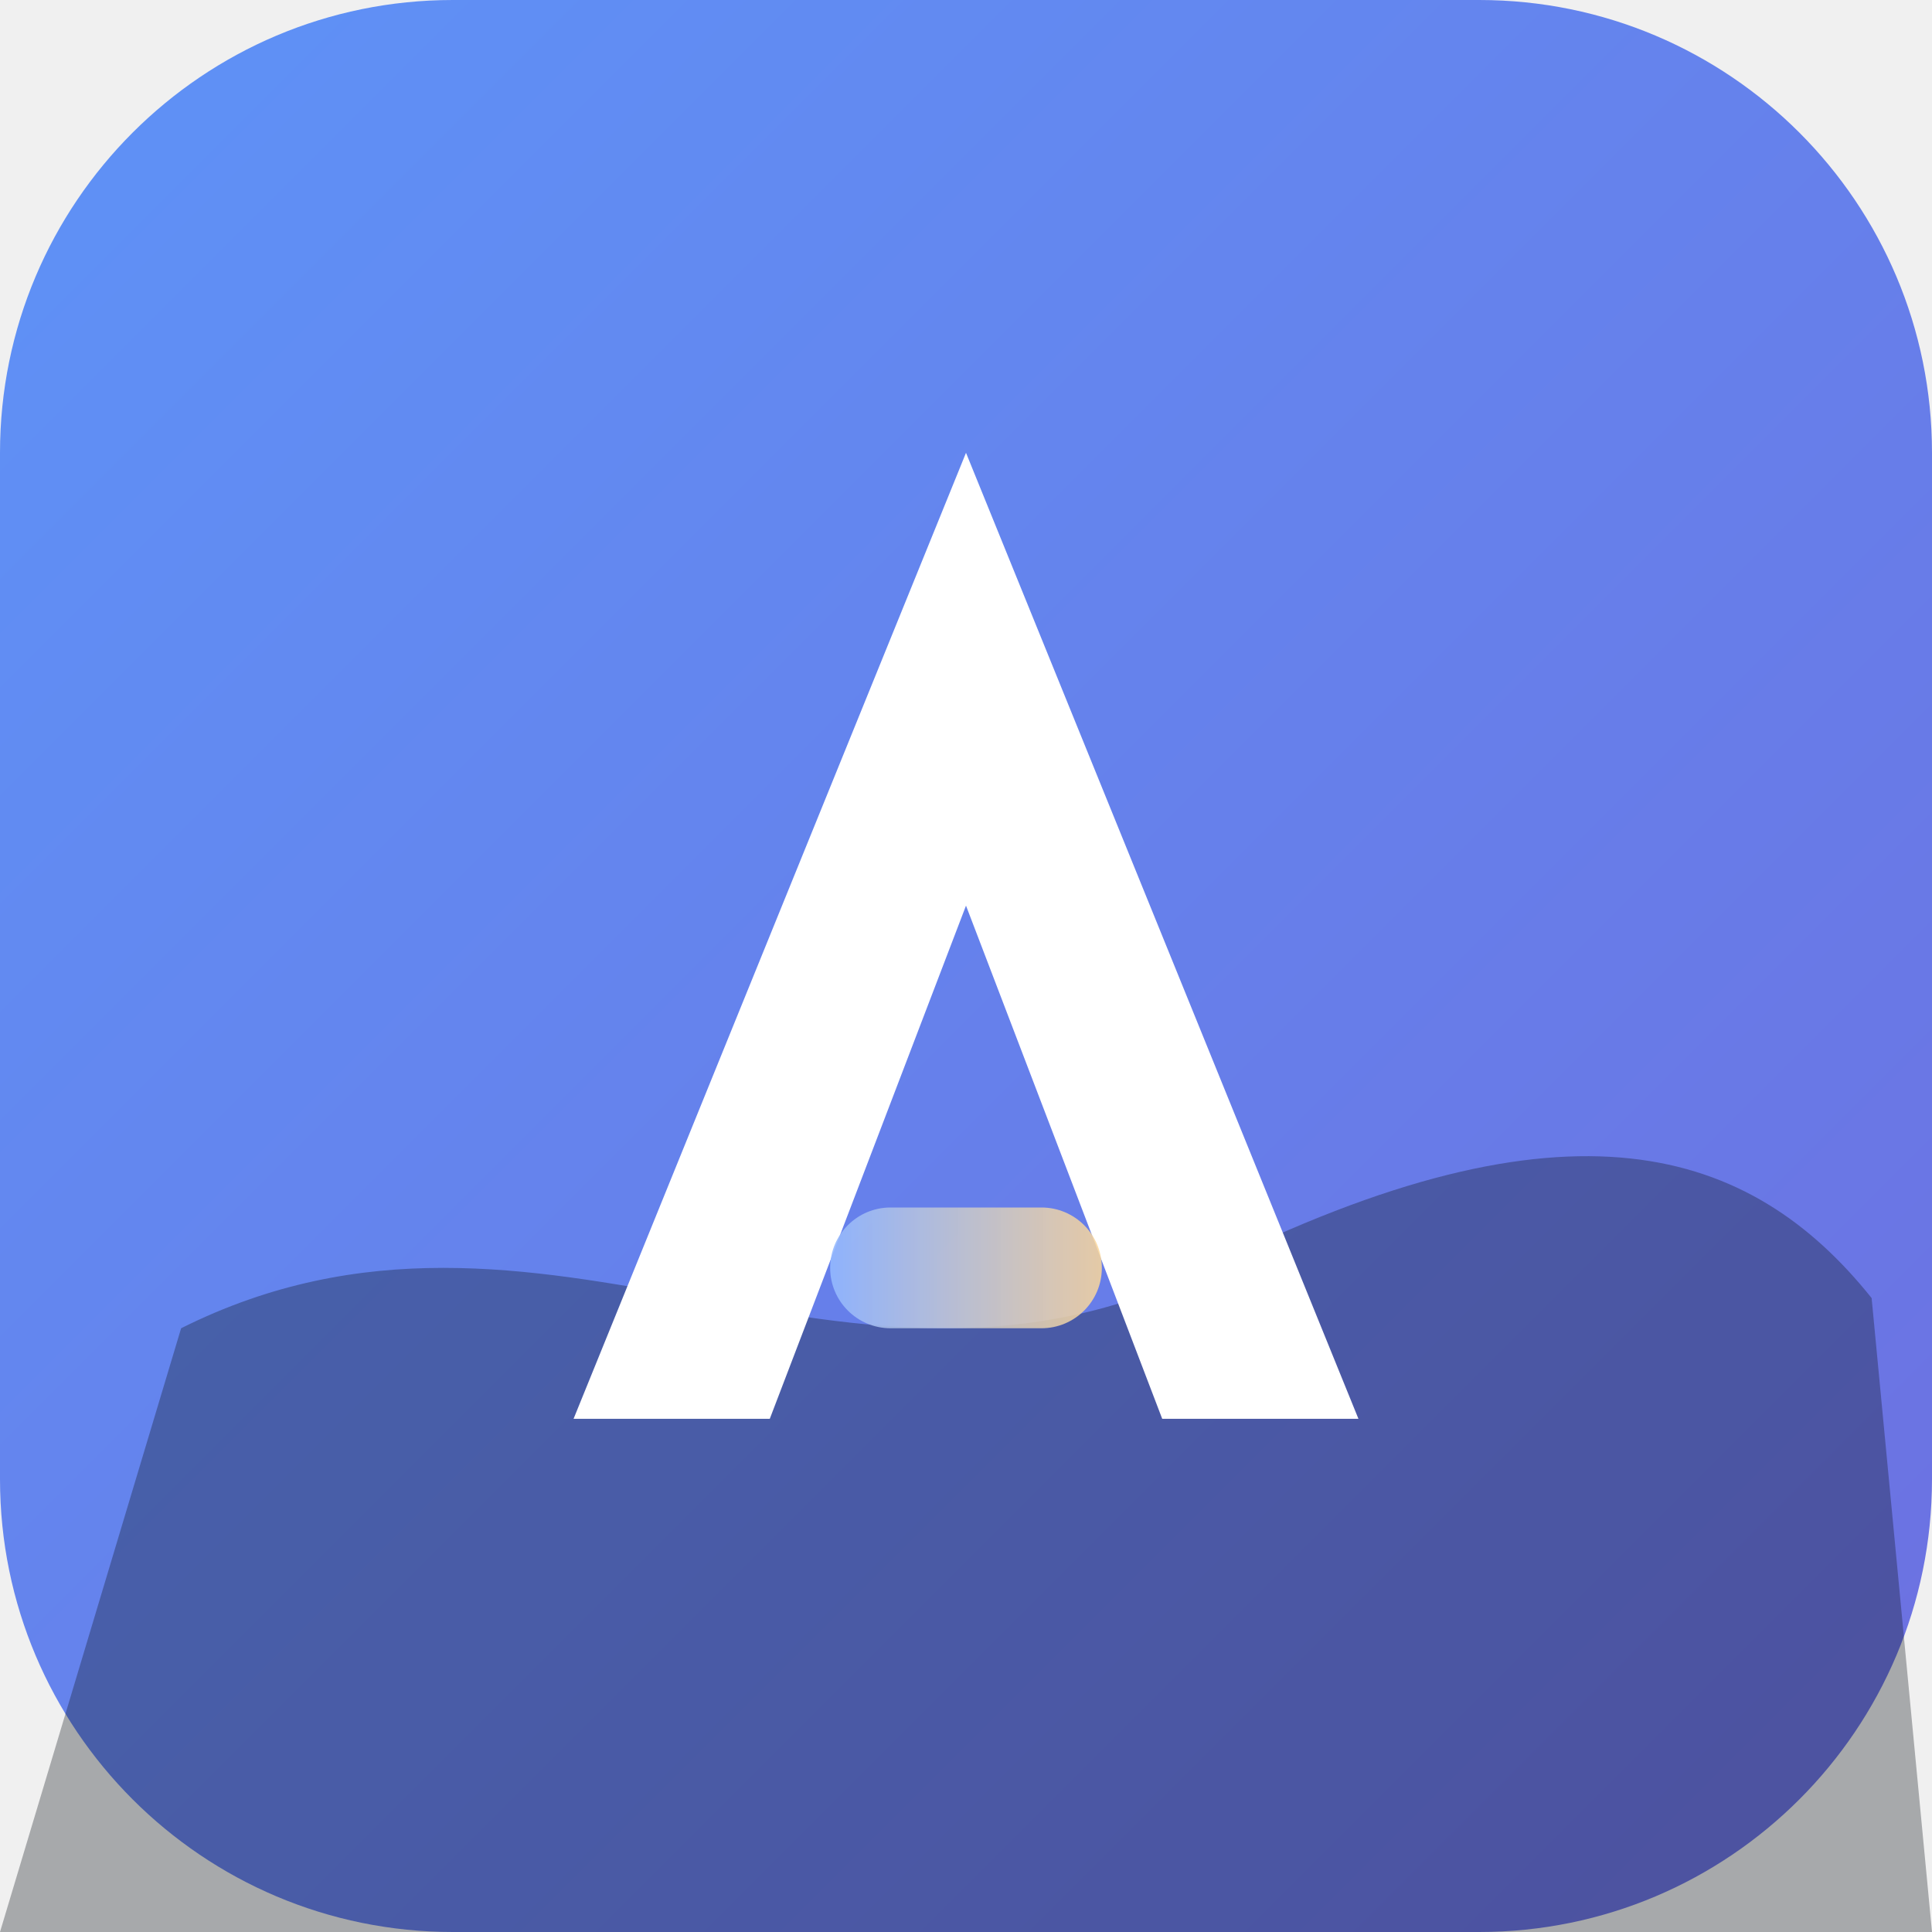
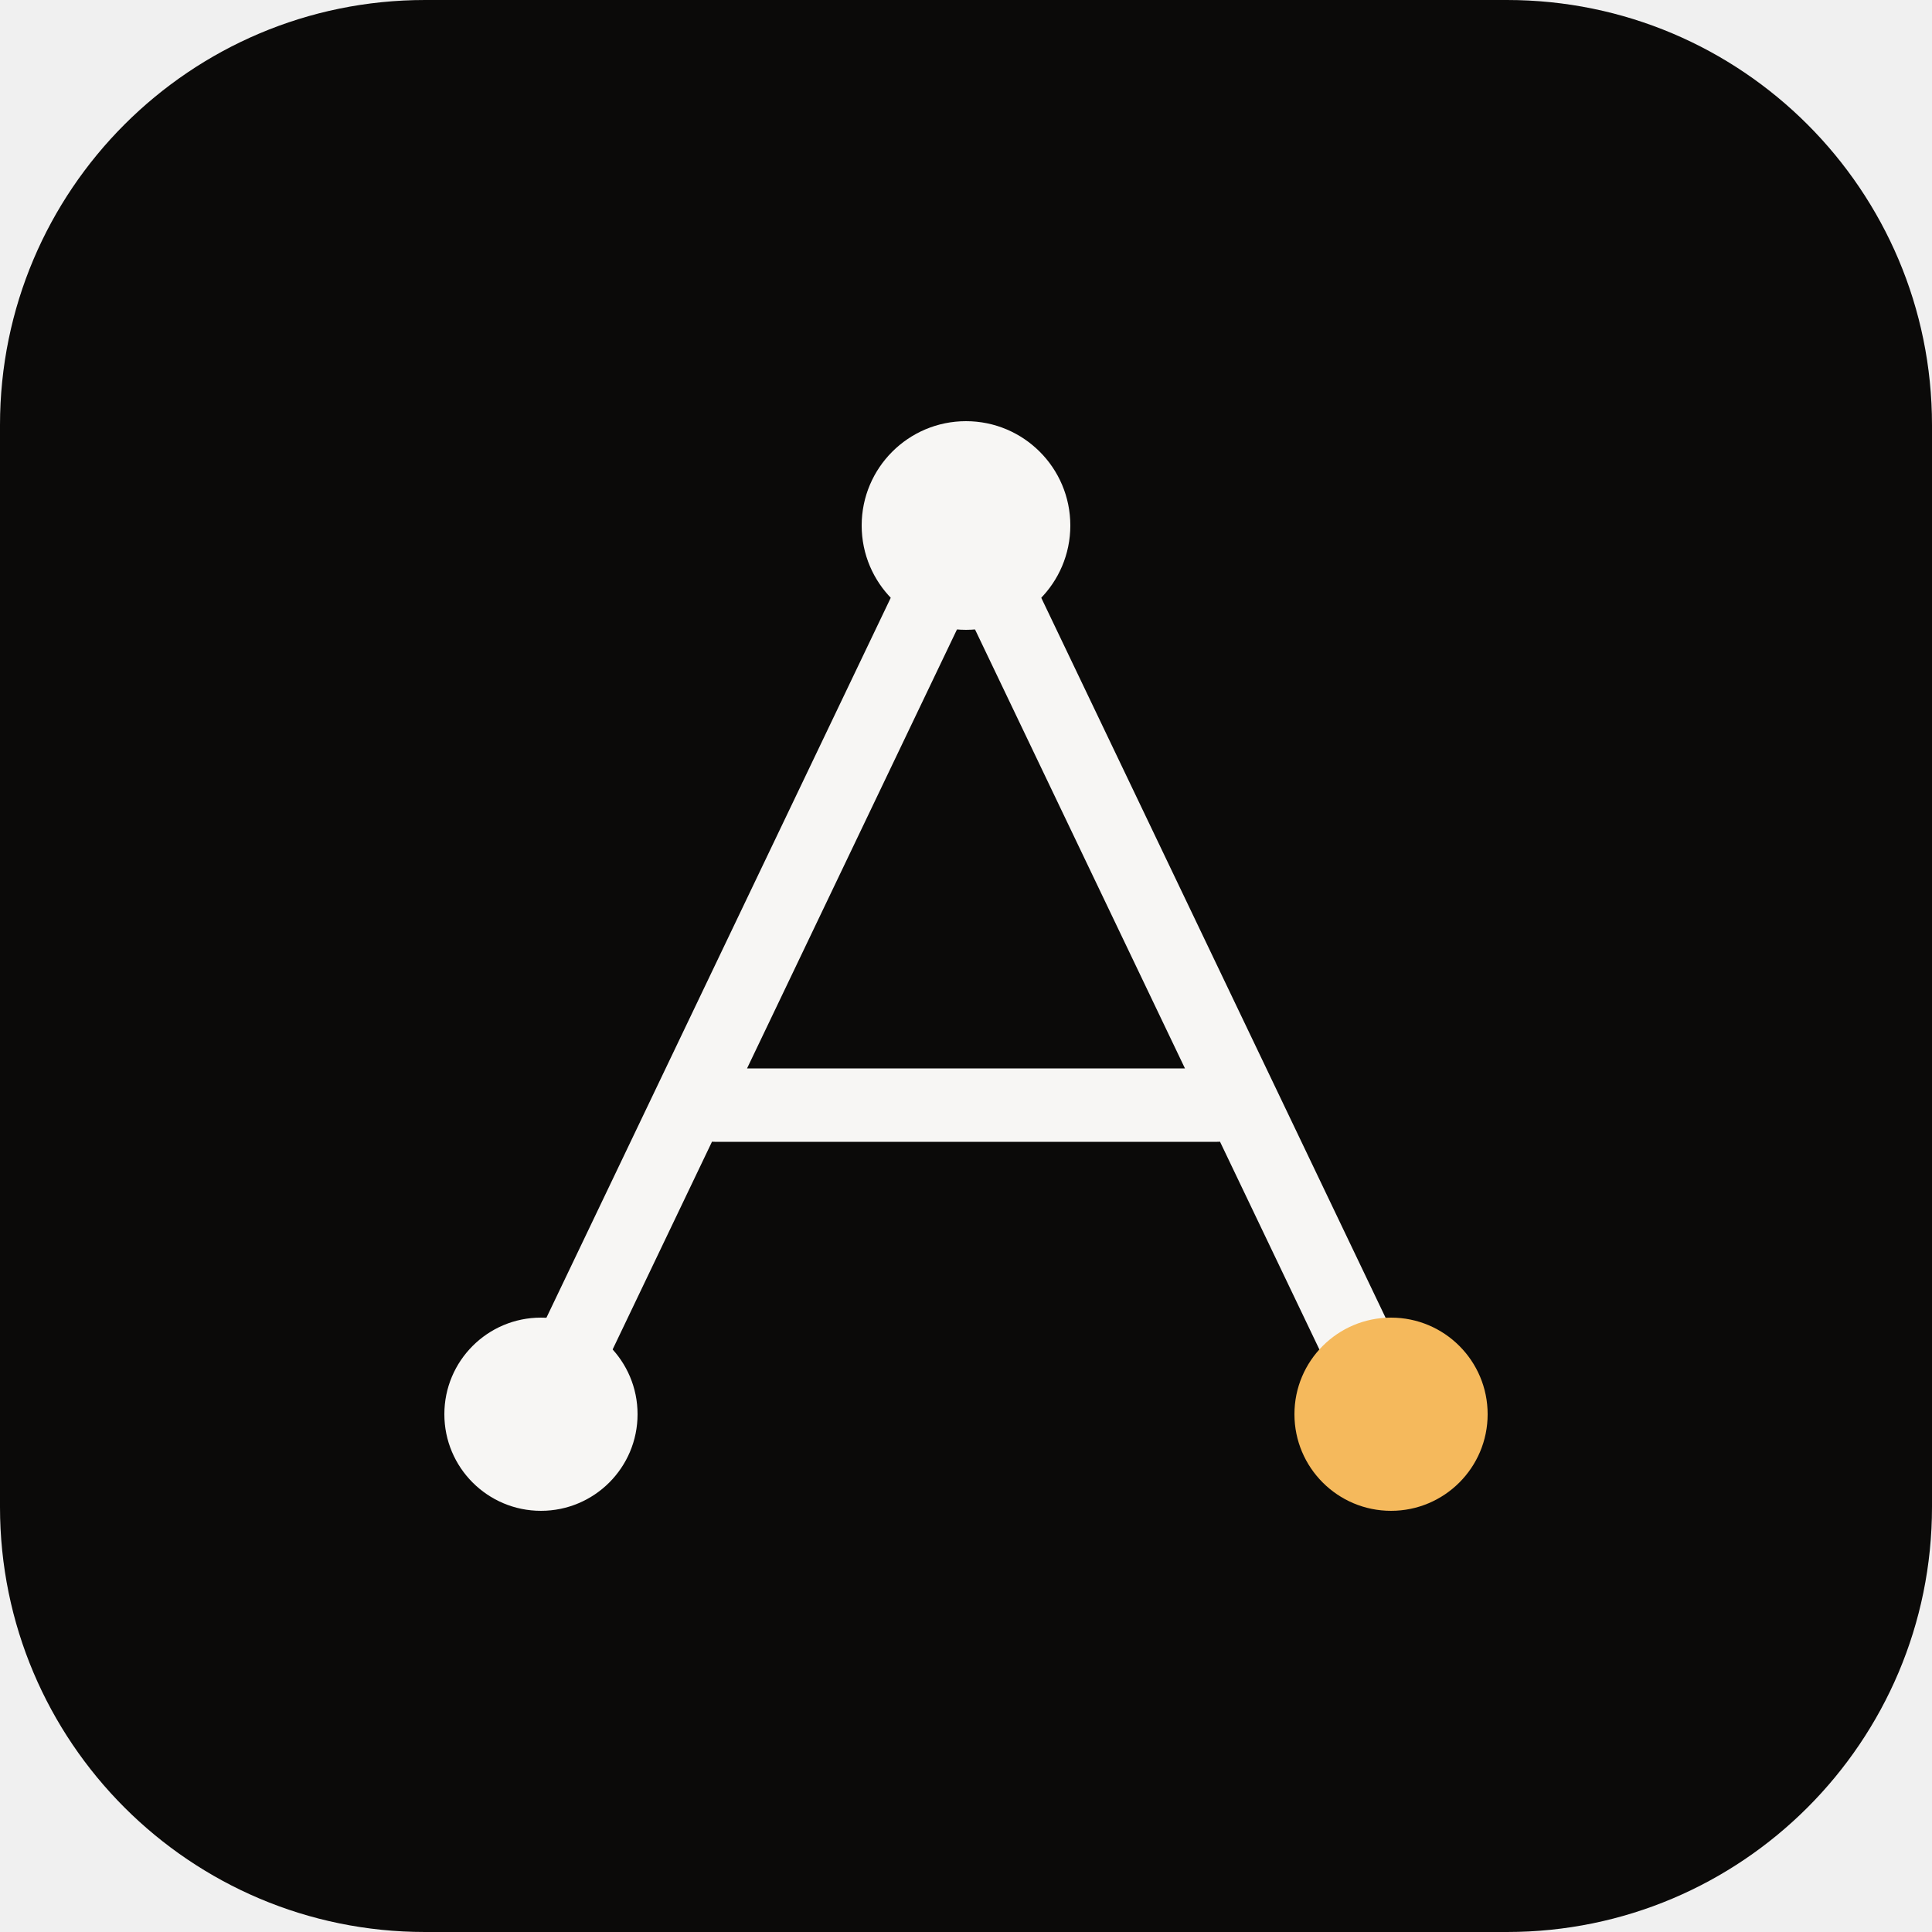
- <svg xmlns="http://www.w3.org/2000/svg" width="64" height="64" viewBox="0 0 64 64">
-   <defs>
-     <linearGradient id="bg" x1="0" y1="0" x2="1" y2="1">
-       <stop offset="0" stop-color="#5E93F7" />
-       <stop offset="1" stop-color="#6D6FE0" />
-     </linearGradient>
-     <linearGradient id="horizon" x1="0" y1="0" x2="1" y2="0">
-       <stop offset="0" stop-color="#93B8FF" stop-opacity="0.9" />
-       <stop offset="1" stop-color="#FBD79A" stop-opacity="0.85" />
-     </linearGradient>
-   </defs>
-   <rect width="64" height="64" rx="15" fill="url(#bg)" />
-   <path d="M6 44 C 18 38, 28 48, 40 42 S 58 38, 62 43 L64 64 L0 64 Z" fill="#0B0F16" opacity="0.32" />
-   <path d="M32 15 L45 47 L38.5 47 L32 30 L25.5 47 L19 47 Z" fill="#fff" />
-   <rect x="27.5" y="40" width="9" height="4" rx="2" fill="url(#horizon)" />
+ <svg xmlns="http://www.w3.org/2000/svg" width="32" height="32" viewBox="0 0 32 32" fill="none">
+   <rect width="32" height="32" rx="7.04" fill="#0B0A09" />
+   <g transform="translate(5.76,6.144) scale(0.64)">
+     <path d="M16 4 L27 27 M16 4 L5 27 M9.5 19 L22.5 19" fill="none" stroke="#F7F6F4" stroke-width="1.9" stroke-linecap="round" stroke-linejoin="round" />
+     <circle cx="16" cy="4" r="2.7" fill="#F7F6F4" />
+     <circle cx="5" cy="27" r="2.5" fill="#F7F6F4" />
+     <circle cx="27" cy="27" r="2.5" fill="#F5B95C" />
+   </g>
</svg>
